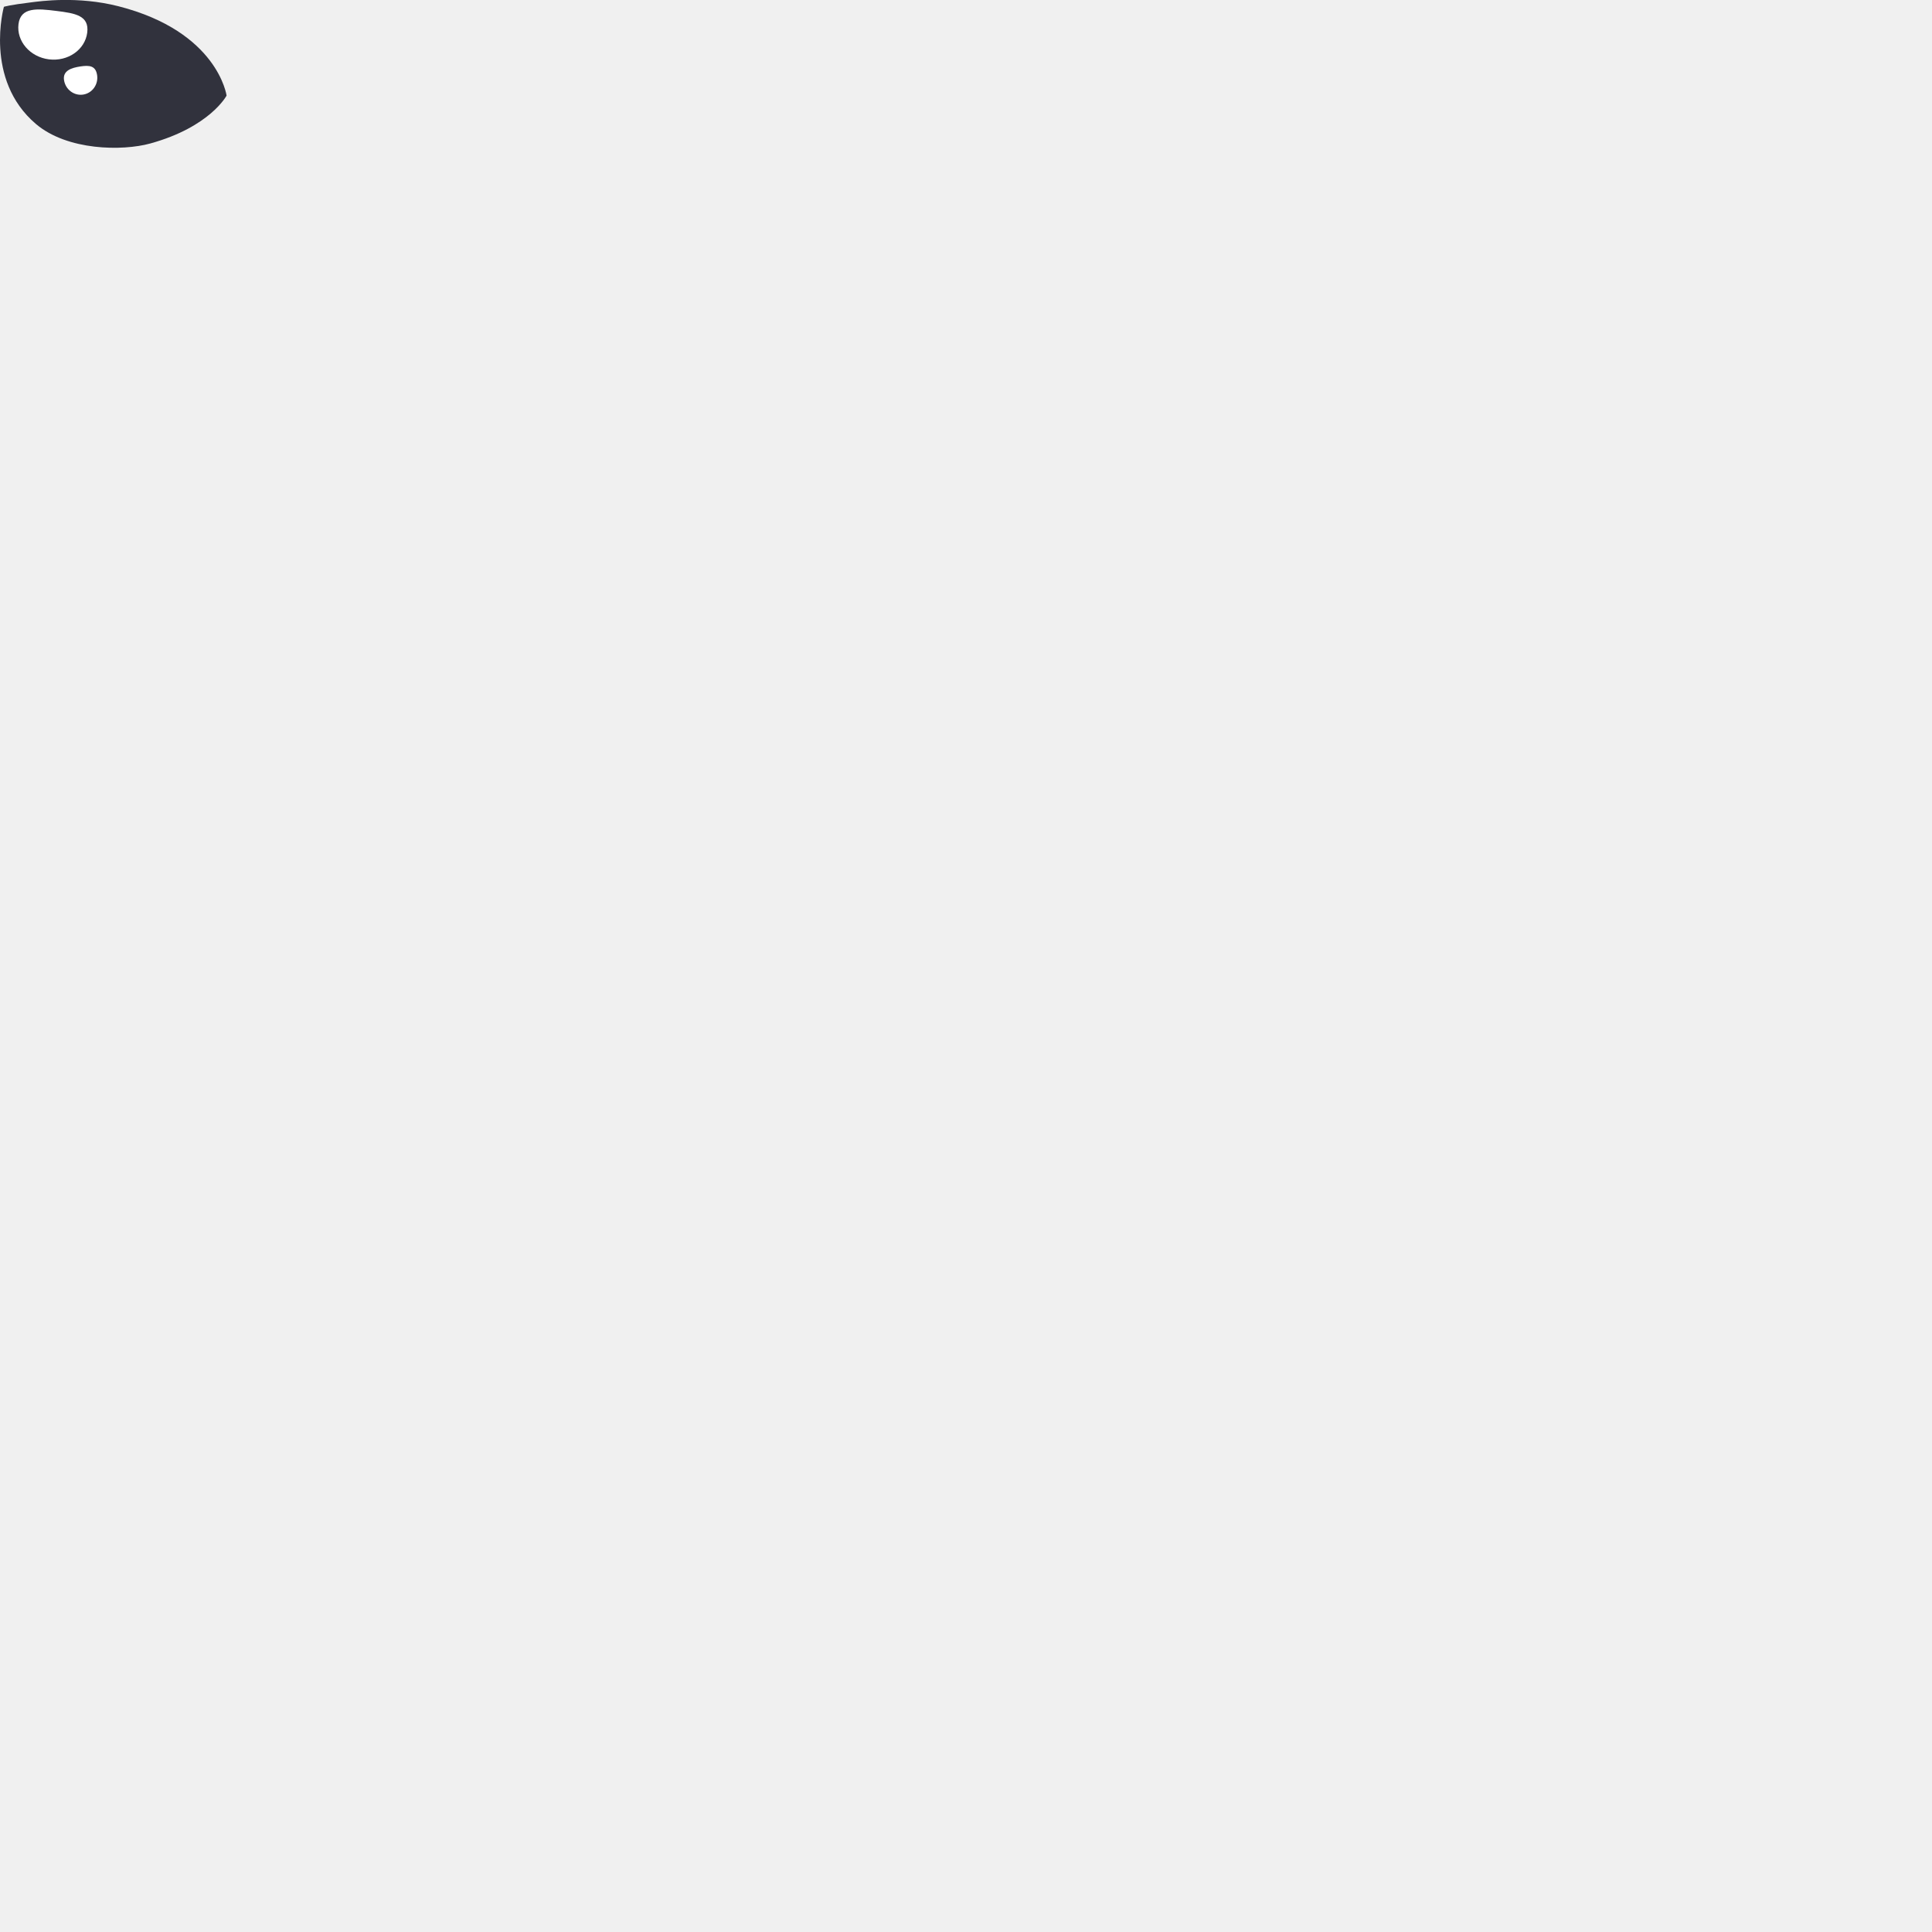
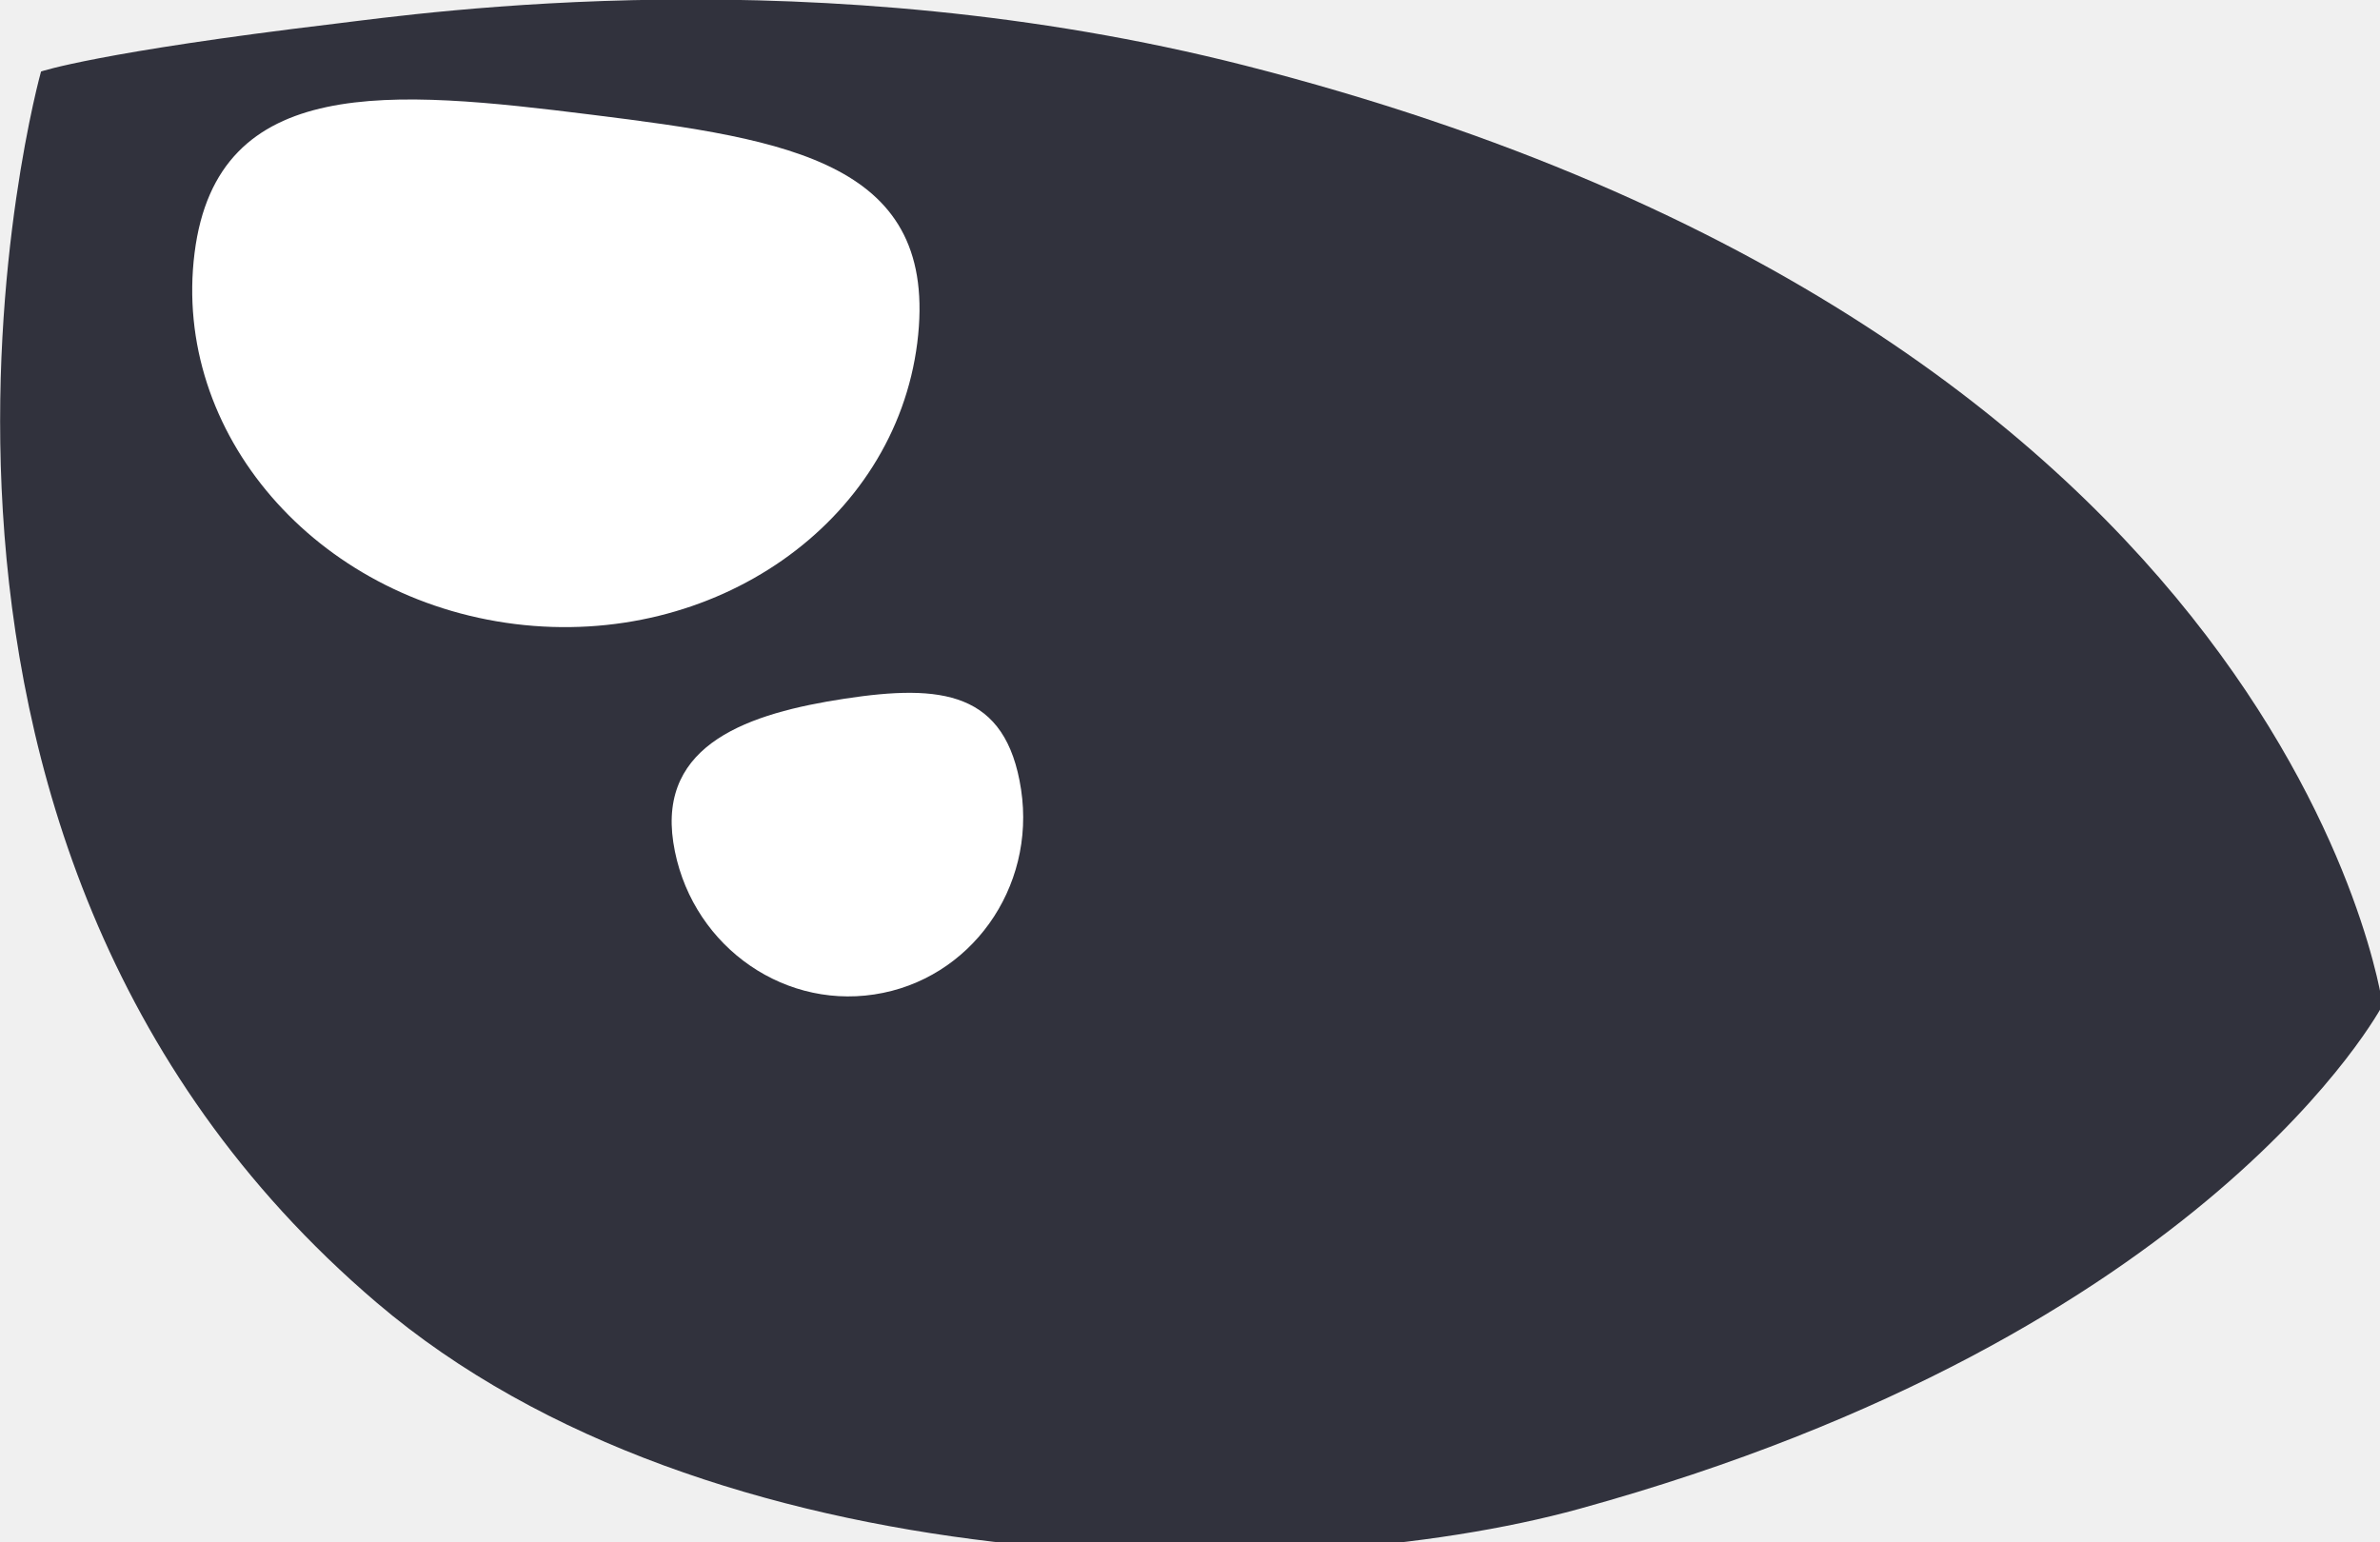
- <svg xmlns="http://www.w3.org/2000/svg" viewBox="0 0 300 300" fill-rule="evenodd" clip-rule="evenodd" stroke-linejoin="round" stroke-miterlimit="2">
+ <svg xmlns="http://www.w3.org/2000/svg" fill-rule="evenodd" clip-rule="evenodd" stroke-linejoin="round" stroke-miterlimit="2">
  <path d="M4.95.35c1.303-.158 7.103-.995 13.435.618 15.453 3.943 16.798 13.877 16.798 13.877s-2.561 4.874-11.862 7.439c-4.287 1.181-12.857 1.131-17.757-3.044C-2.55 12.327.606 1.056.606 1.056S1.442.77 4.95.35z" fill="#31323d" />
  <path d="M8.735 1.694c2.944.366 5.143.712 4.81 3.37-.335 2.658-2.996 4.518-5.941 4.152-2.946-.367-5.065-2.822-4.731-5.48.334-2.658 2.916-2.409 5.862-2.042z" fill="#fff" />
  <path d="M12.478 10.318c1.418-.215 2.379-.114 2.6 1.343.22 1.456-.751 2.812-2.169 3.026-1.417.215-2.746-.792-2.967-2.248-.22-1.456 1.119-1.906 2.536-2.121z" fill="#fff" />
</svg>
